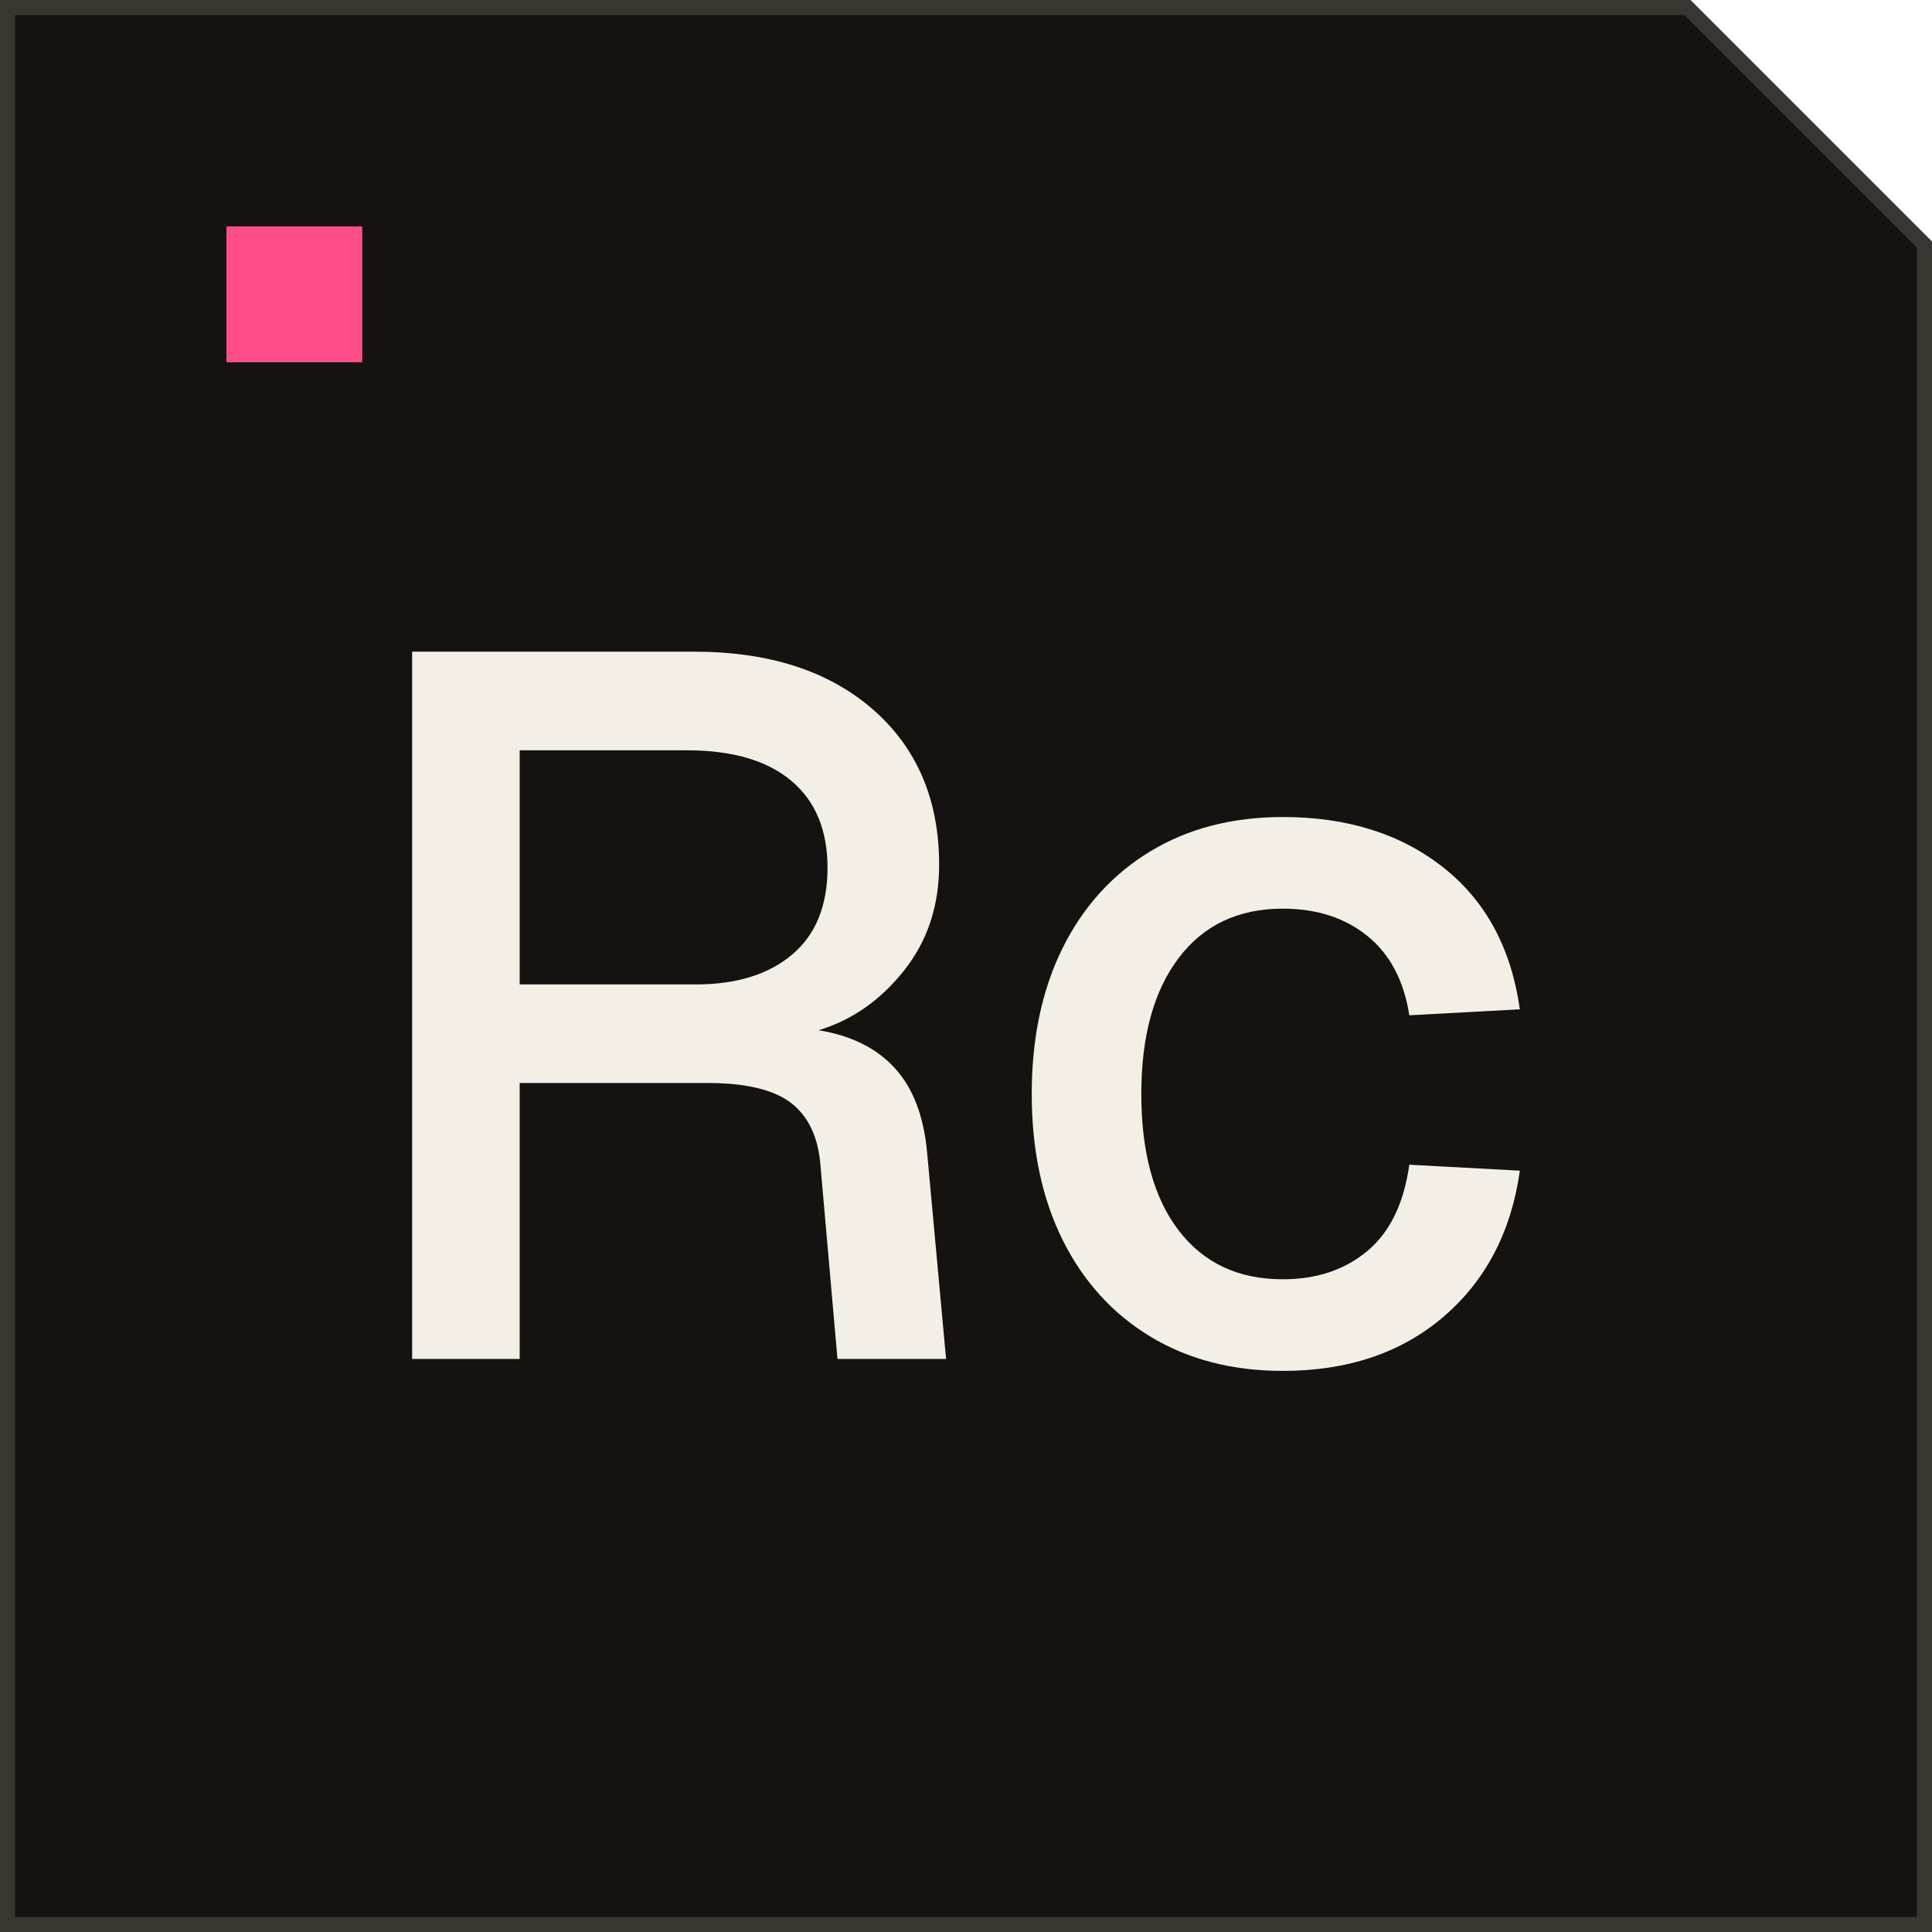
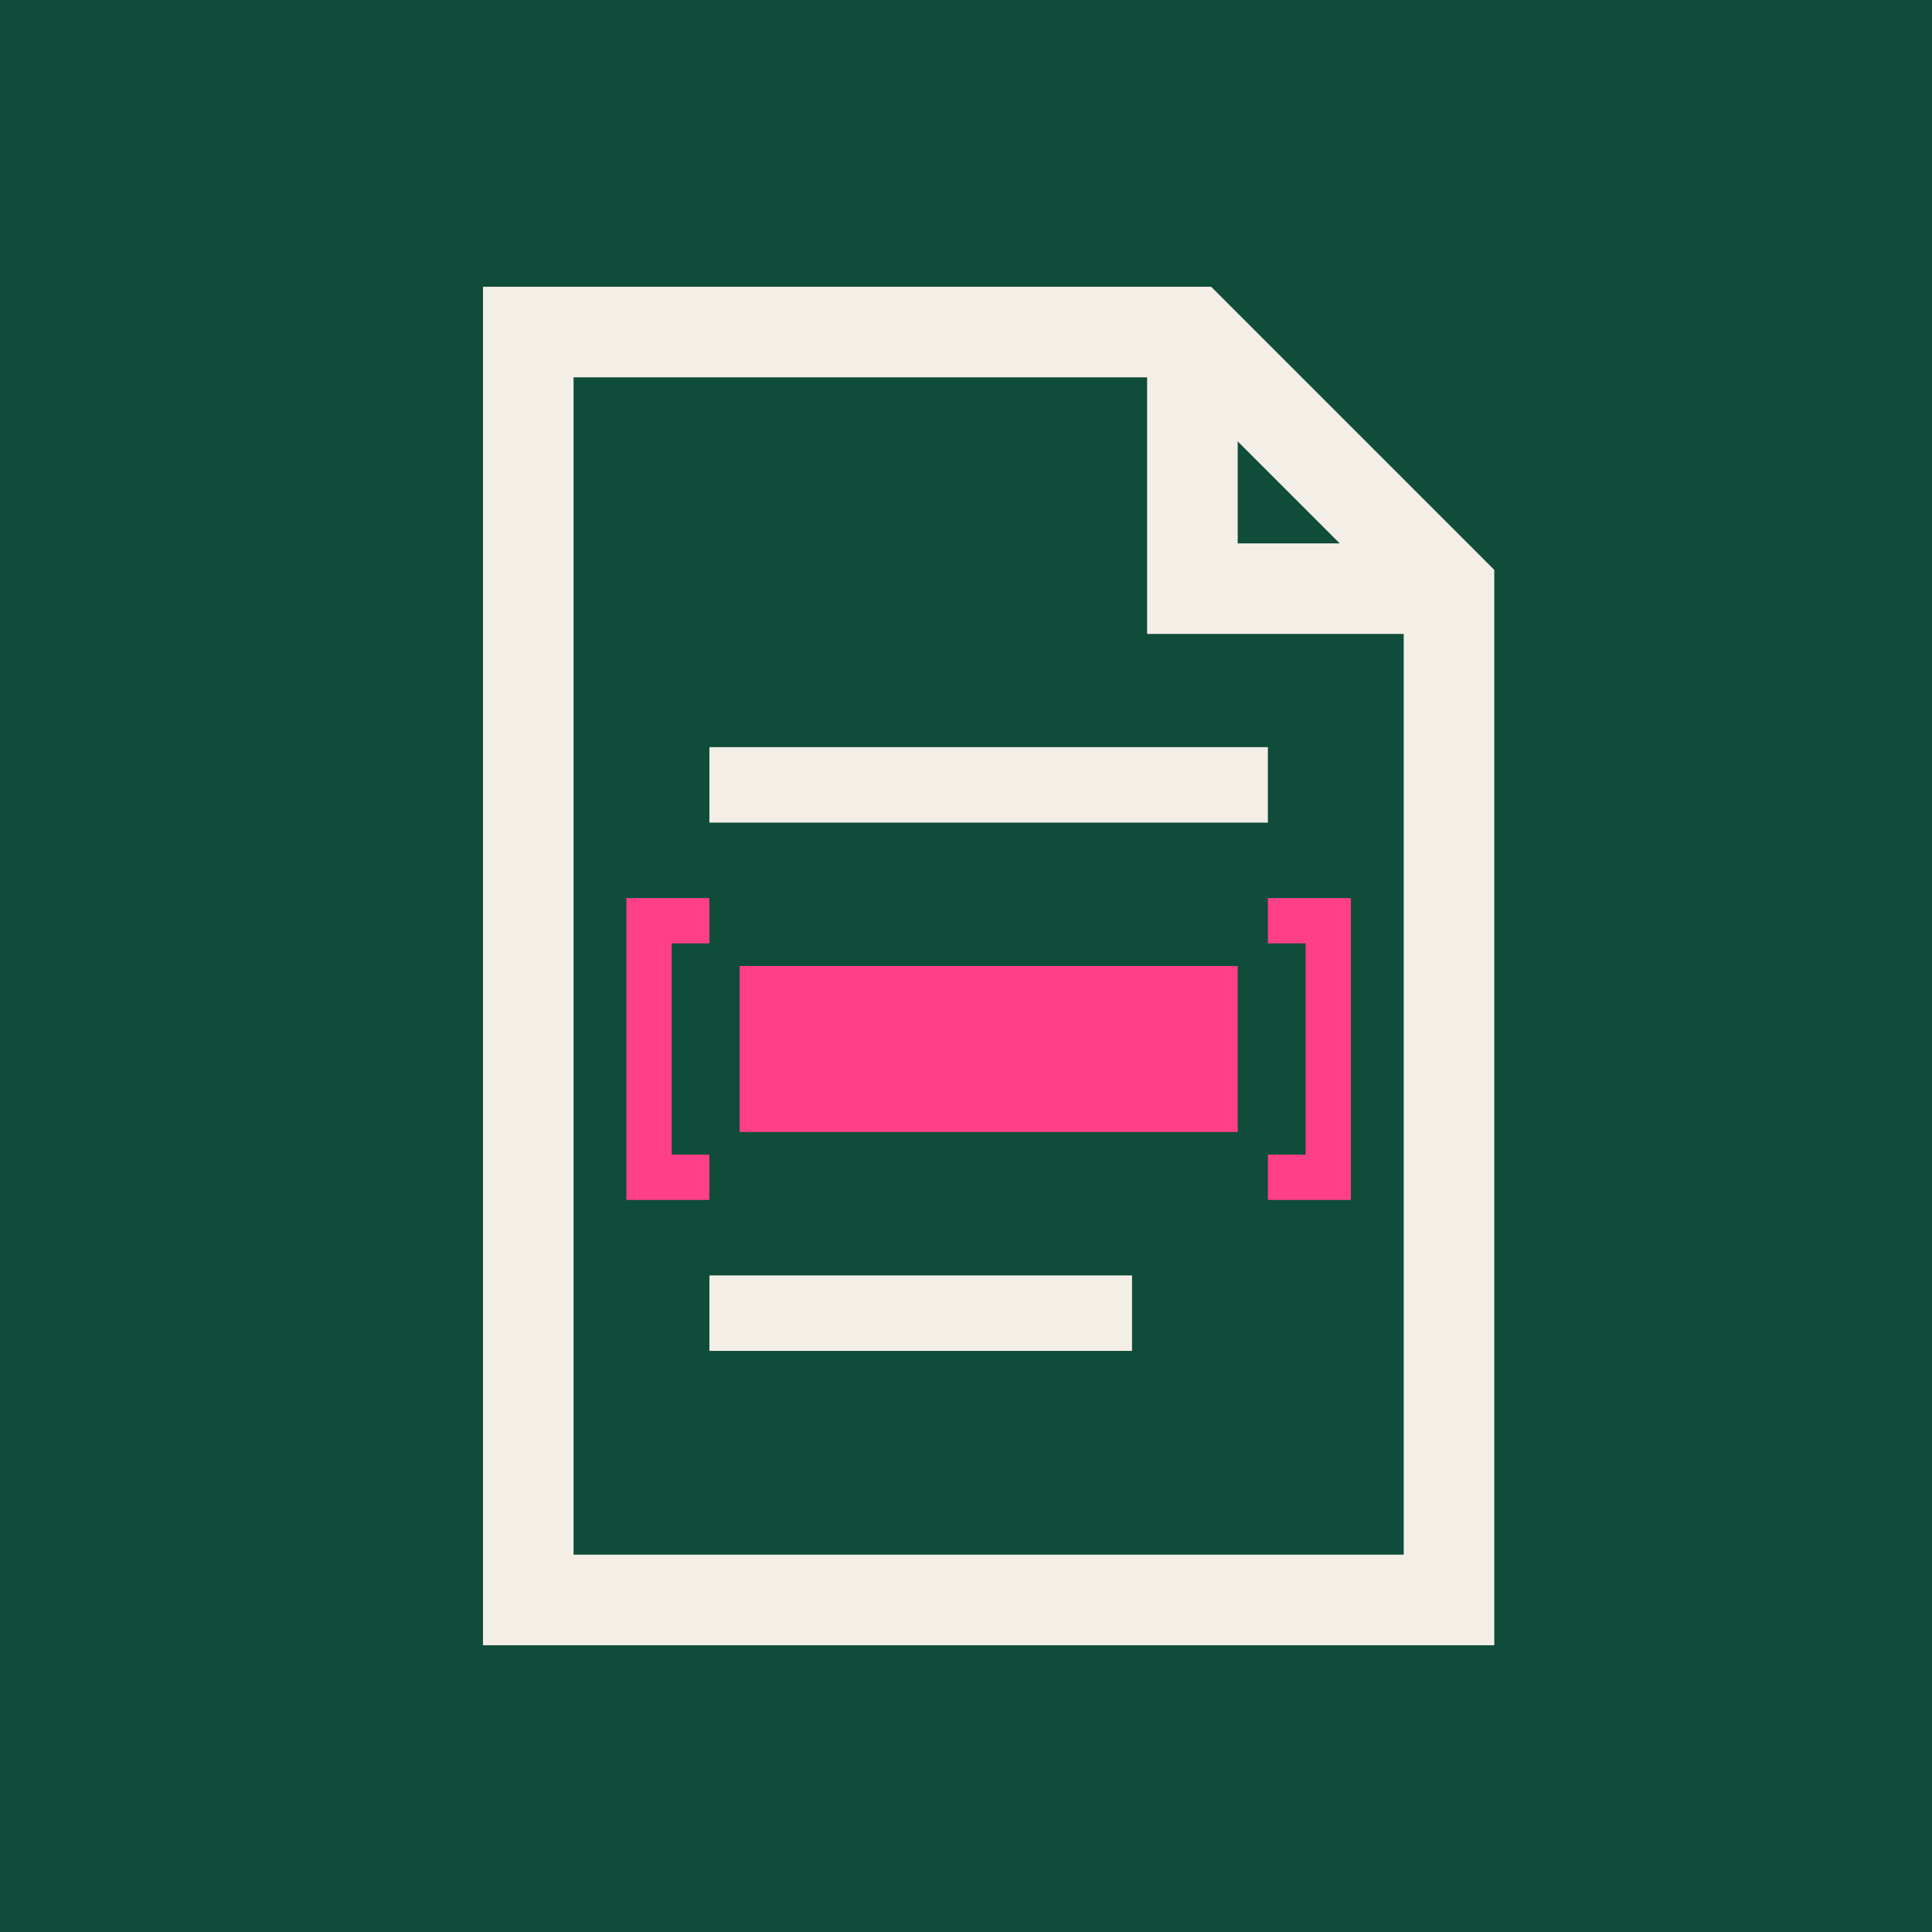
<svg xmlns="http://www.w3.org/2000/svg" viewBox="0 0 256 256" role="img" aria-label="Rules Check">
-   <path d="M0 0H224L256 32V256H0Z" fill="#15120F" />
-   <path d="M1 1H223.6L255 32.4V255H1Z" fill="none" stroke="#F4EFE6" stroke-opacity="0.16" stroke-width="2" />
-   <rect x="30" y="30" width="18" height="18" fill="#FF4D8A" />
-   <path d="M68.86 180.07L54.61 180.07L54.61 86.35L91.96 86.35Q106.88 86.35 115.66 94.00Q124.44 101.66 124.44 114.60L124.44 114.60Q124.44 122.78 119.75 128.65Q115.06 134.53 108.46 136.51L108.46 136.51Q114.93 137.56 118.56 141.52Q122.19 145.48 122.85 152.74L122.85 152.74L125.36 180.07L110.97 180.07L108.73 154.59Q108.33 148.92 104.90 146.21Q101.47 143.50 93.68 143.50L93.68 143.50L68.86 143.50L68.86 180.07ZM68.86 99.42L68.86 130.44L92.23 130.44Q100.28 130.44 104.97 126.48Q109.65 122.52 109.65 114.99L109.65 114.99Q109.65 107.47 104.83 103.44Q100.02 99.42 91.04 99.42L91.04 99.42L68.86 99.42ZM169.98 181.65L169.98 181.65Q159.94 181.65 152.42 177.10Q144.90 172.54 140.80 164.29Q136.71 156.04 136.71 144.96L136.71 144.96Q136.71 133.87 140.80 125.62Q144.90 117.37 152.42 112.81Q159.94 108.26 169.98 108.26L169.98 108.26Q182.78 108.26 191.23 114.93Q199.68 121.59 201.39 133.74L201.39 133.74L186.74 134.53Q185.68 127.66 181.20 124.03Q176.71 120.40 169.98 120.40L169.98 120.40Q161.13 120.40 156.18 126.94Q151.23 133.47 151.23 144.96L151.23 144.96Q151.23 156.57 156.18 163.04Q161.13 169.51 169.98 169.51L169.98 169.51Q176.71 169.51 181.20 165.75Q185.68 161.98 186.74 154.33L186.74 154.33L201.39 155.12Q199.68 167.26 191.29 174.46Q182.91 181.65 169.98 181.65Z" fill="#F4EFE6" />
+   <rect width="256" height="256" fill="#0F4C3A" />
+   <path d="M70 44 H158 L192 78 V212 H70 Z" fill="none" stroke="#F4EFE6" stroke-width="12" stroke-linejoin="miter" />
+   <path d="M158 44 V78 H192" fill="none" stroke="#F4EFE6" stroke-width="12" />
+   <line x1="94" y1="104" x2="168" y2="104" stroke="#F4EFE6" stroke-width="10" />
+   <rect x="98" y="128" width="66" height="22" fill="#FF3F88" />
+   <line x1="94" y1="174" x2="150" y2="174" stroke="#F4EFE6" stroke-width="10" />
+   <path d="M94 122 H86 V156 H94" fill="none" stroke="#FF3F88" stroke-width="6" />
+   <path d="M168 122 H176 V156 H168" fill="none" stroke="#FF3F88" stroke-width="6" />
</svg>
